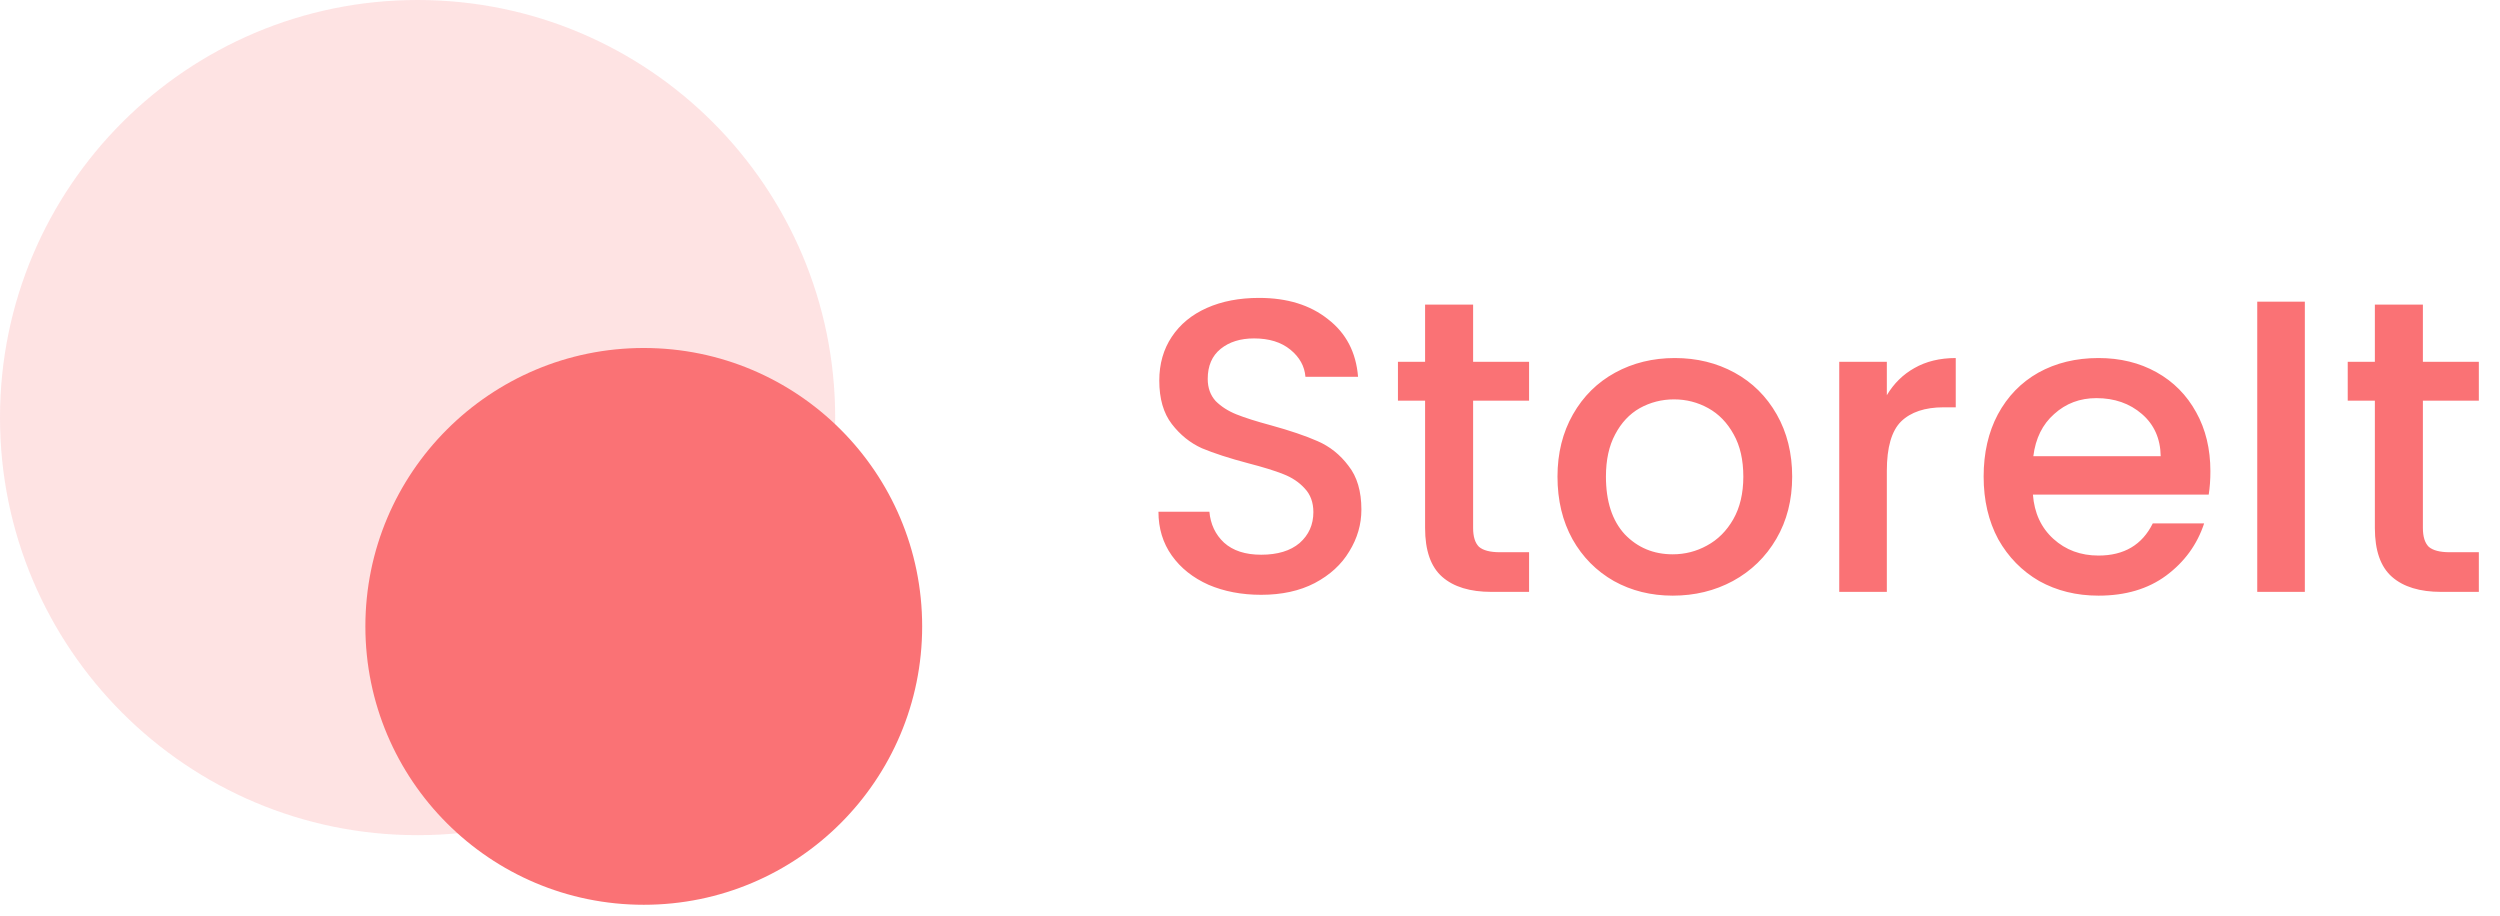
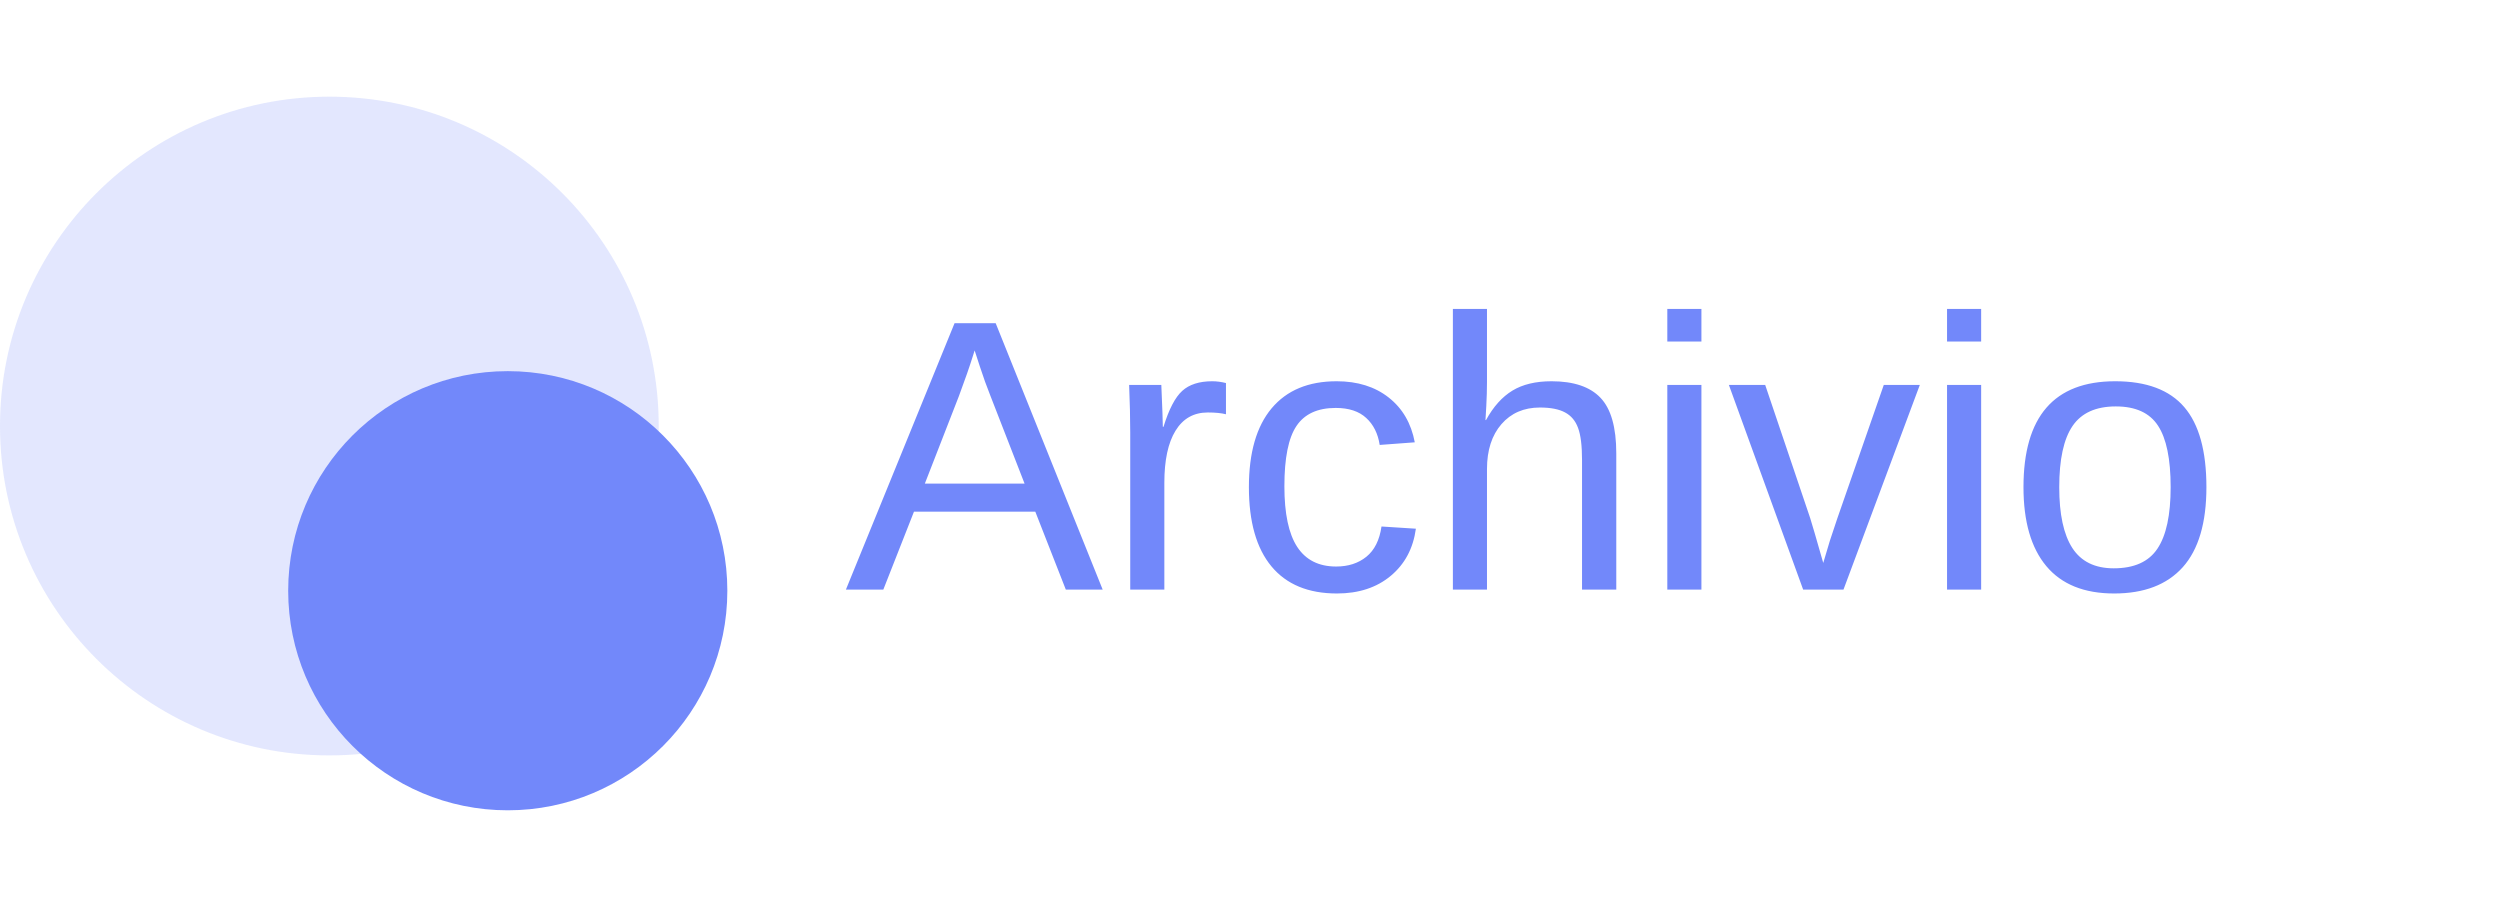
- <svg xmlns="http://www.w3.org/2000/svg" width="224" height="82" viewBox="0 0 224 82" fill="none">
-   <rect opacity="0.2" width="74.832" height="74.832" rx="37.416" fill="#FA7275" />
-   <rect x="32.738" y="31.18" width="49.888" height="49.888" rx="24.944" fill="#FA7275" />
-   <path d="M113.001 53.295C111.255 53.295 109.684 52.996 108.287 52.397C106.89 51.773 105.793 50.901 104.994 49.778C104.196 48.656 103.797 47.346 103.797 45.849H108.362C108.462 46.972 108.898 47.895 109.671 48.618C110.47 49.342 111.58 49.703 113.001 49.703C114.473 49.703 115.621 49.354 116.444 48.656C117.267 47.932 117.678 47.009 117.678 45.887C117.678 45.014 117.417 44.303 116.893 43.754C116.394 43.205 115.758 42.781 114.985 42.482C114.236 42.182 113.189 41.858 111.842 41.509C110.145 41.06 108.761 40.611 107.688 40.162C106.641 39.688 105.743 38.965 104.994 37.992C104.246 37.019 103.872 35.722 103.872 34.101C103.872 32.604 104.246 31.294 104.994 30.172C105.743 29.049 106.79 28.189 108.137 27.59C109.484 26.992 111.043 26.692 112.814 26.692C115.334 26.692 117.392 27.328 118.988 28.601C120.609 29.848 121.507 31.569 121.682 33.764H116.968C116.893 32.816 116.444 32.005 115.621 31.332C114.797 30.658 113.712 30.322 112.365 30.322C111.143 30.322 110.145 30.633 109.372 31.257C108.599 31.881 108.212 32.779 108.212 33.951C108.212 34.749 108.449 35.41 108.923 35.934C109.422 36.433 110.046 36.832 110.794 37.131C111.542 37.431 112.565 37.755 113.862 38.104C115.583 38.578 116.98 39.052 118.053 39.526C119.15 40 120.073 40.736 120.821 41.733C121.595 42.706 121.981 44.016 121.981 45.662C121.981 46.984 121.62 48.231 120.896 49.404C120.198 50.576 119.163 51.524 117.791 52.248C116.444 52.946 114.847 53.295 113.001 53.295ZM131.991 35.897V47.309C131.991 48.082 132.165 48.643 132.515 48.992C132.889 49.316 133.512 49.479 134.385 49.479H137.005V53.033H133.637C131.716 53.033 130.245 52.584 129.222 51.686C128.199 50.788 127.688 49.329 127.688 47.309V35.897H125.256V32.417H127.688V27.291H131.991V32.417H137.005V35.897H131.991ZM149.878 53.37C147.933 53.37 146.174 52.933 144.603 52.06C143.031 51.162 141.796 49.915 140.898 48.319C140 46.697 139.551 44.827 139.551 42.706C139.551 40.611 140.013 38.753 140.936 37.131C141.859 35.51 143.118 34.263 144.715 33.39C146.311 32.517 148.095 32.08 150.065 32.08C152.036 32.08 153.819 32.517 155.416 33.39C157.012 34.263 158.272 35.51 159.195 37.131C160.118 38.753 160.579 40.611 160.579 42.706C160.579 44.802 160.105 46.66 159.158 48.281C158.21 49.903 156.913 51.162 155.266 52.06C153.645 52.933 151.849 53.37 149.878 53.37ZM149.878 49.666C150.976 49.666 151.999 49.404 152.946 48.88C153.919 48.356 154.705 47.57 155.304 46.523C155.902 45.475 156.202 44.203 156.202 42.706C156.202 41.21 155.915 39.95 155.341 38.927C154.767 37.88 154.007 37.094 153.059 36.57C152.111 36.046 151.088 35.784 149.991 35.784C148.893 35.784 147.87 36.046 146.922 36.57C145.999 37.094 145.264 37.88 144.715 38.927C144.166 39.95 143.892 41.21 143.892 42.706C143.892 44.926 144.453 46.648 145.575 47.87C146.723 49.067 148.157 49.666 149.878 49.666ZM169.061 35.41C169.685 34.362 170.508 33.552 171.531 32.978C172.578 32.38 173.813 32.08 175.235 32.08V36.495H174.15C172.479 36.495 171.207 36.919 170.334 37.767C169.485 38.615 169.061 40.087 169.061 42.182V53.033H164.796V32.417H169.061V35.41ZM198.051 42.22C198.051 42.993 198.001 43.692 197.901 44.315H182.149C182.274 45.962 182.885 47.284 183.983 48.281C185.08 49.279 186.427 49.778 188.023 49.778C190.318 49.778 191.94 48.818 192.888 46.897H197.49C196.866 48.793 195.731 50.352 194.085 51.574C192.464 52.771 190.443 53.37 188.023 53.37C186.053 53.37 184.282 52.933 182.71 52.06C181.164 51.162 179.942 49.915 179.044 48.319C178.171 46.697 177.734 44.827 177.734 42.706C177.734 40.586 178.158 38.728 179.006 37.131C179.879 35.51 181.089 34.263 182.636 33.39C184.207 32.517 186.003 32.08 188.023 32.08C189.969 32.08 191.703 32.504 193.224 33.352C194.746 34.2 195.931 35.398 196.779 36.944C197.627 38.466 198.051 40.224 198.051 42.22ZM193.598 40.873C193.574 39.301 193.012 38.042 191.915 37.094C190.817 36.146 189.458 35.672 187.836 35.672C186.365 35.672 185.105 36.146 184.057 37.094C183.01 38.017 182.386 39.276 182.187 40.873H193.598ZM206.514 27.029V53.033H202.249V27.029H206.514ZM217.091 35.897V47.309C217.091 48.082 217.265 48.643 217.614 48.992C217.989 49.316 218.612 49.479 219.485 49.479H222.104V53.033H218.737C216.816 53.033 215.344 52.584 214.322 51.686C213.299 50.788 212.788 49.329 212.788 47.309V35.897H210.356V32.417H212.788V27.291H217.091V32.417H222.104V35.897H217.091Z" fill="#FA7275" />
+ <svg xmlns="http://www.w3.org/2000/svg" width="224" height="82" viewBox="0 0 284 82" fill="none">
+   <rect opacity="0.2" width="74.832" height="74.832" rx="37.416" fill="#7288FA" />
+   <rect x="32.738" y="31.18" width="49.888" height="49.888" rx="24.944" fill="#7288FA" />
+   <text x="96" y="56" fill="#7288FA" font-family="Poppins, Montserrat, Arial, sans-serif" font-size="44" font-weight="500">Archivio</text>
</svg>
